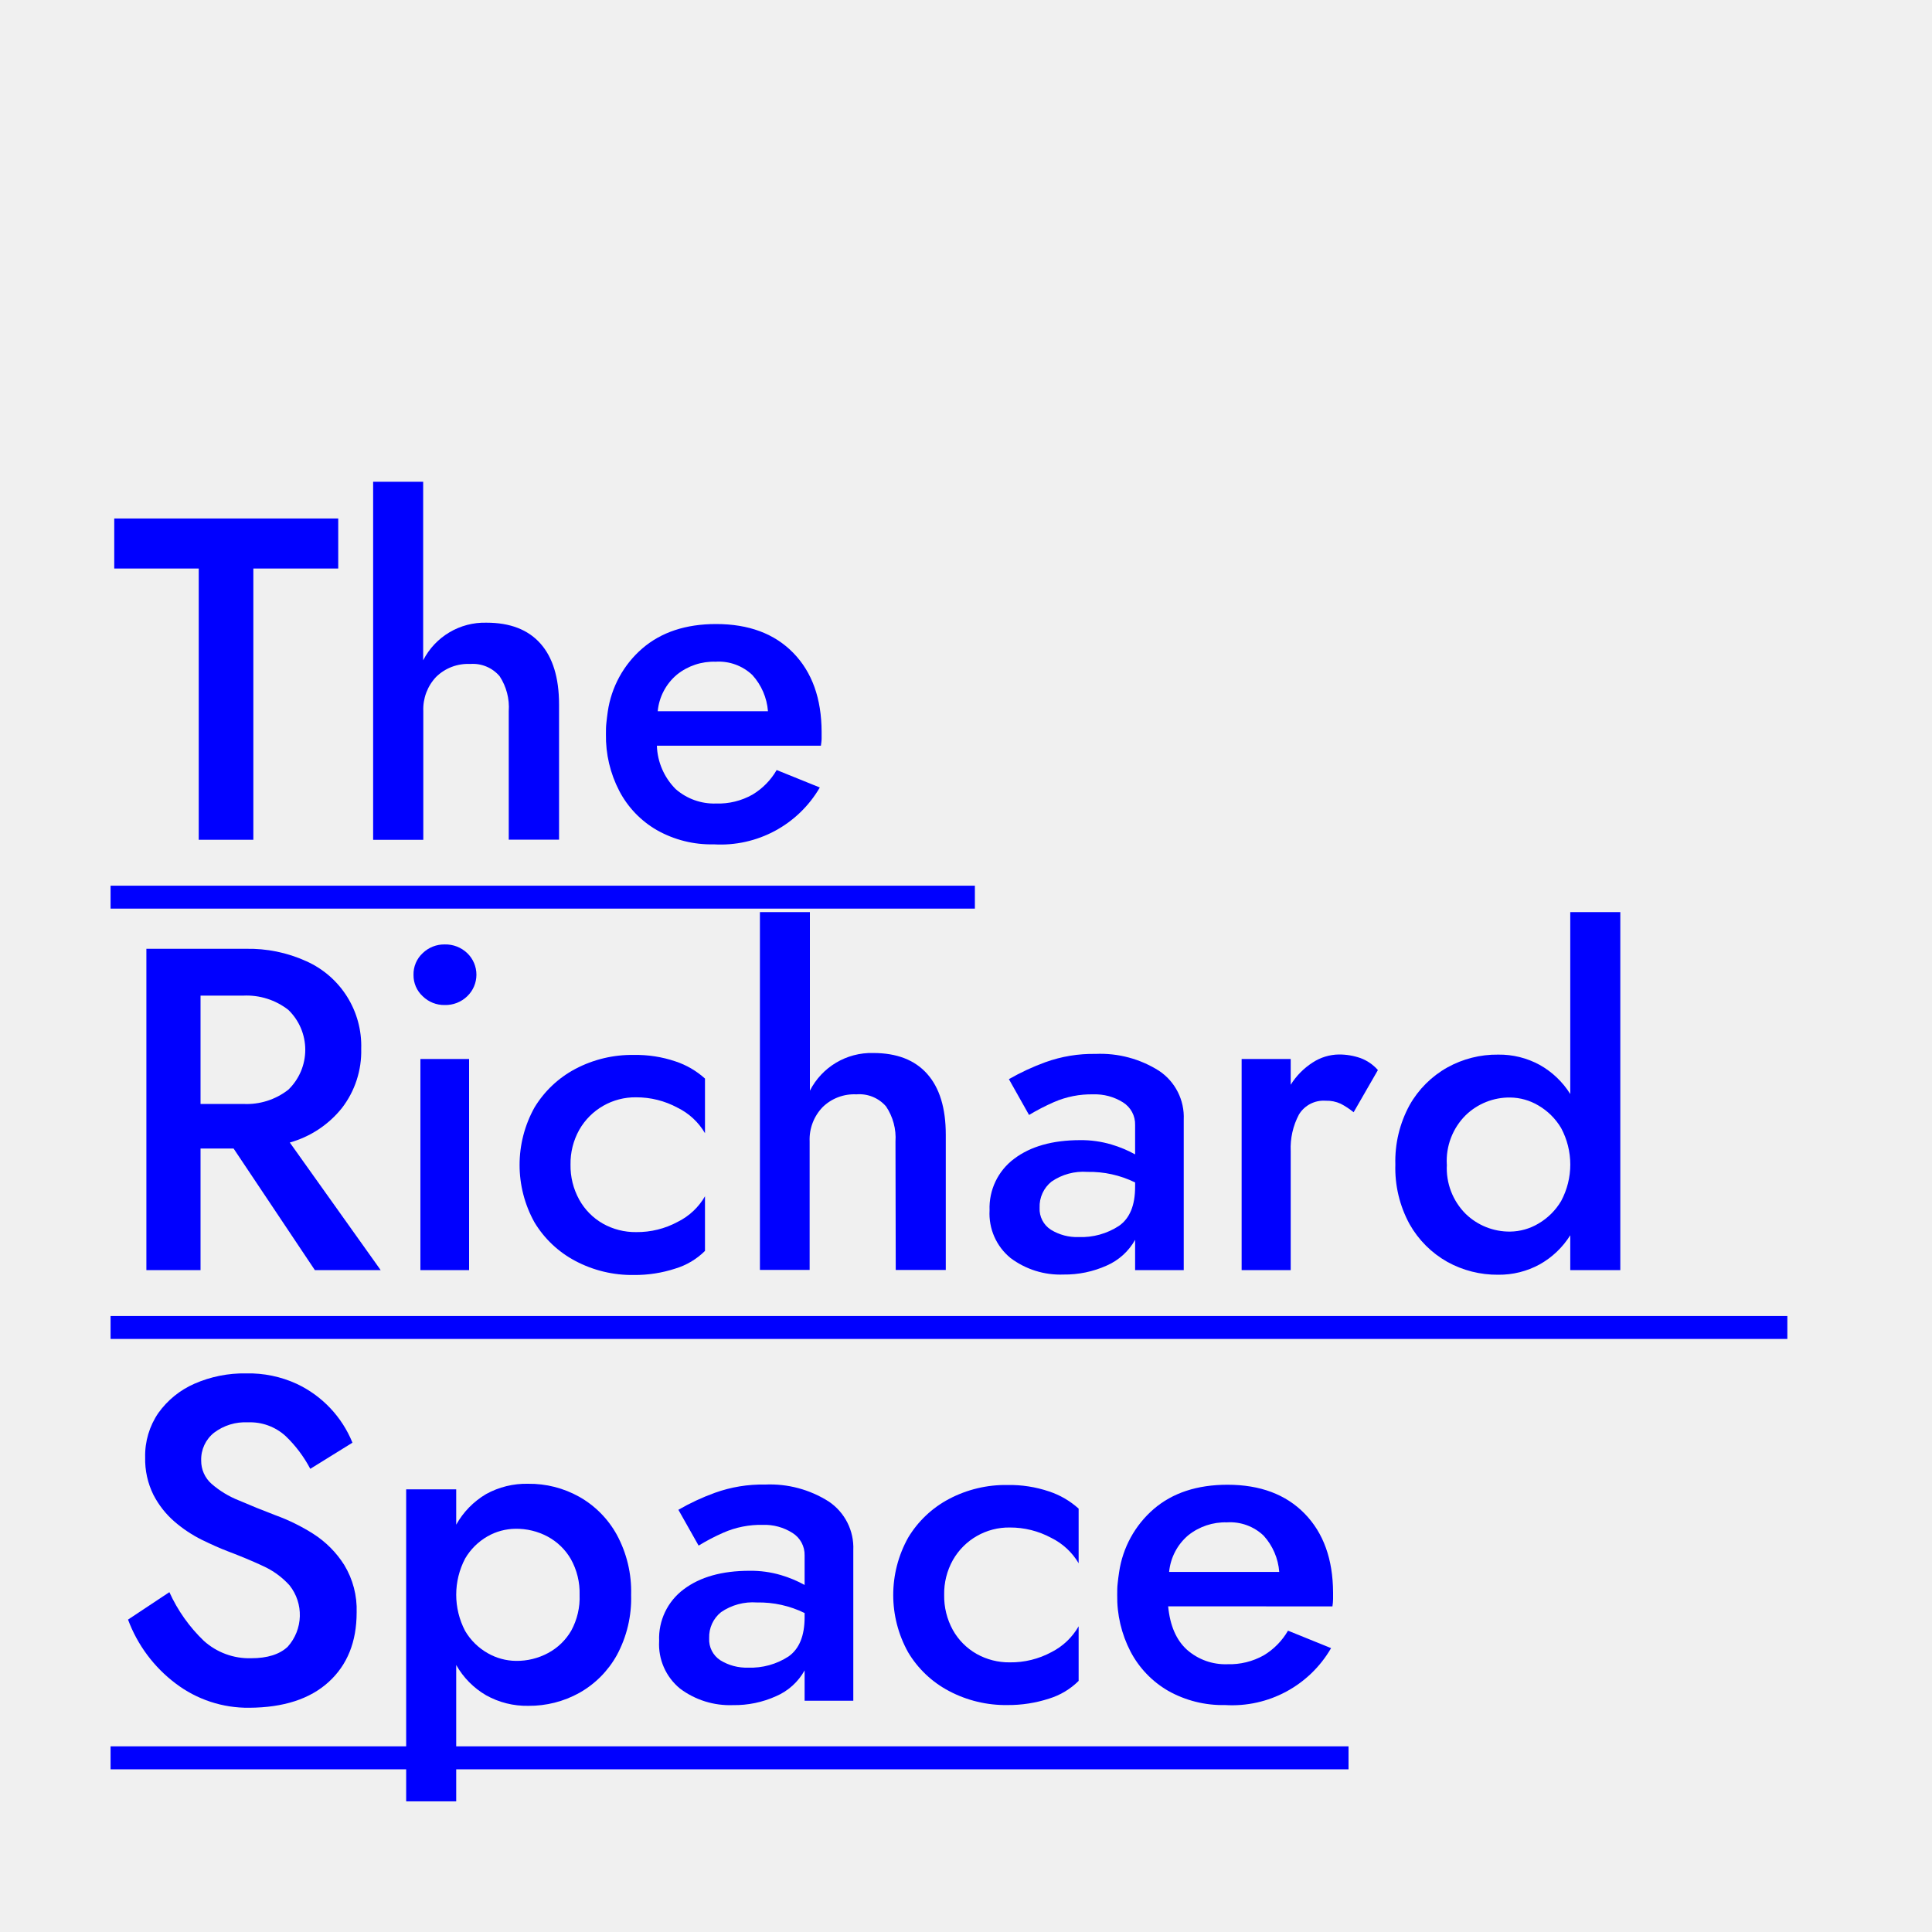
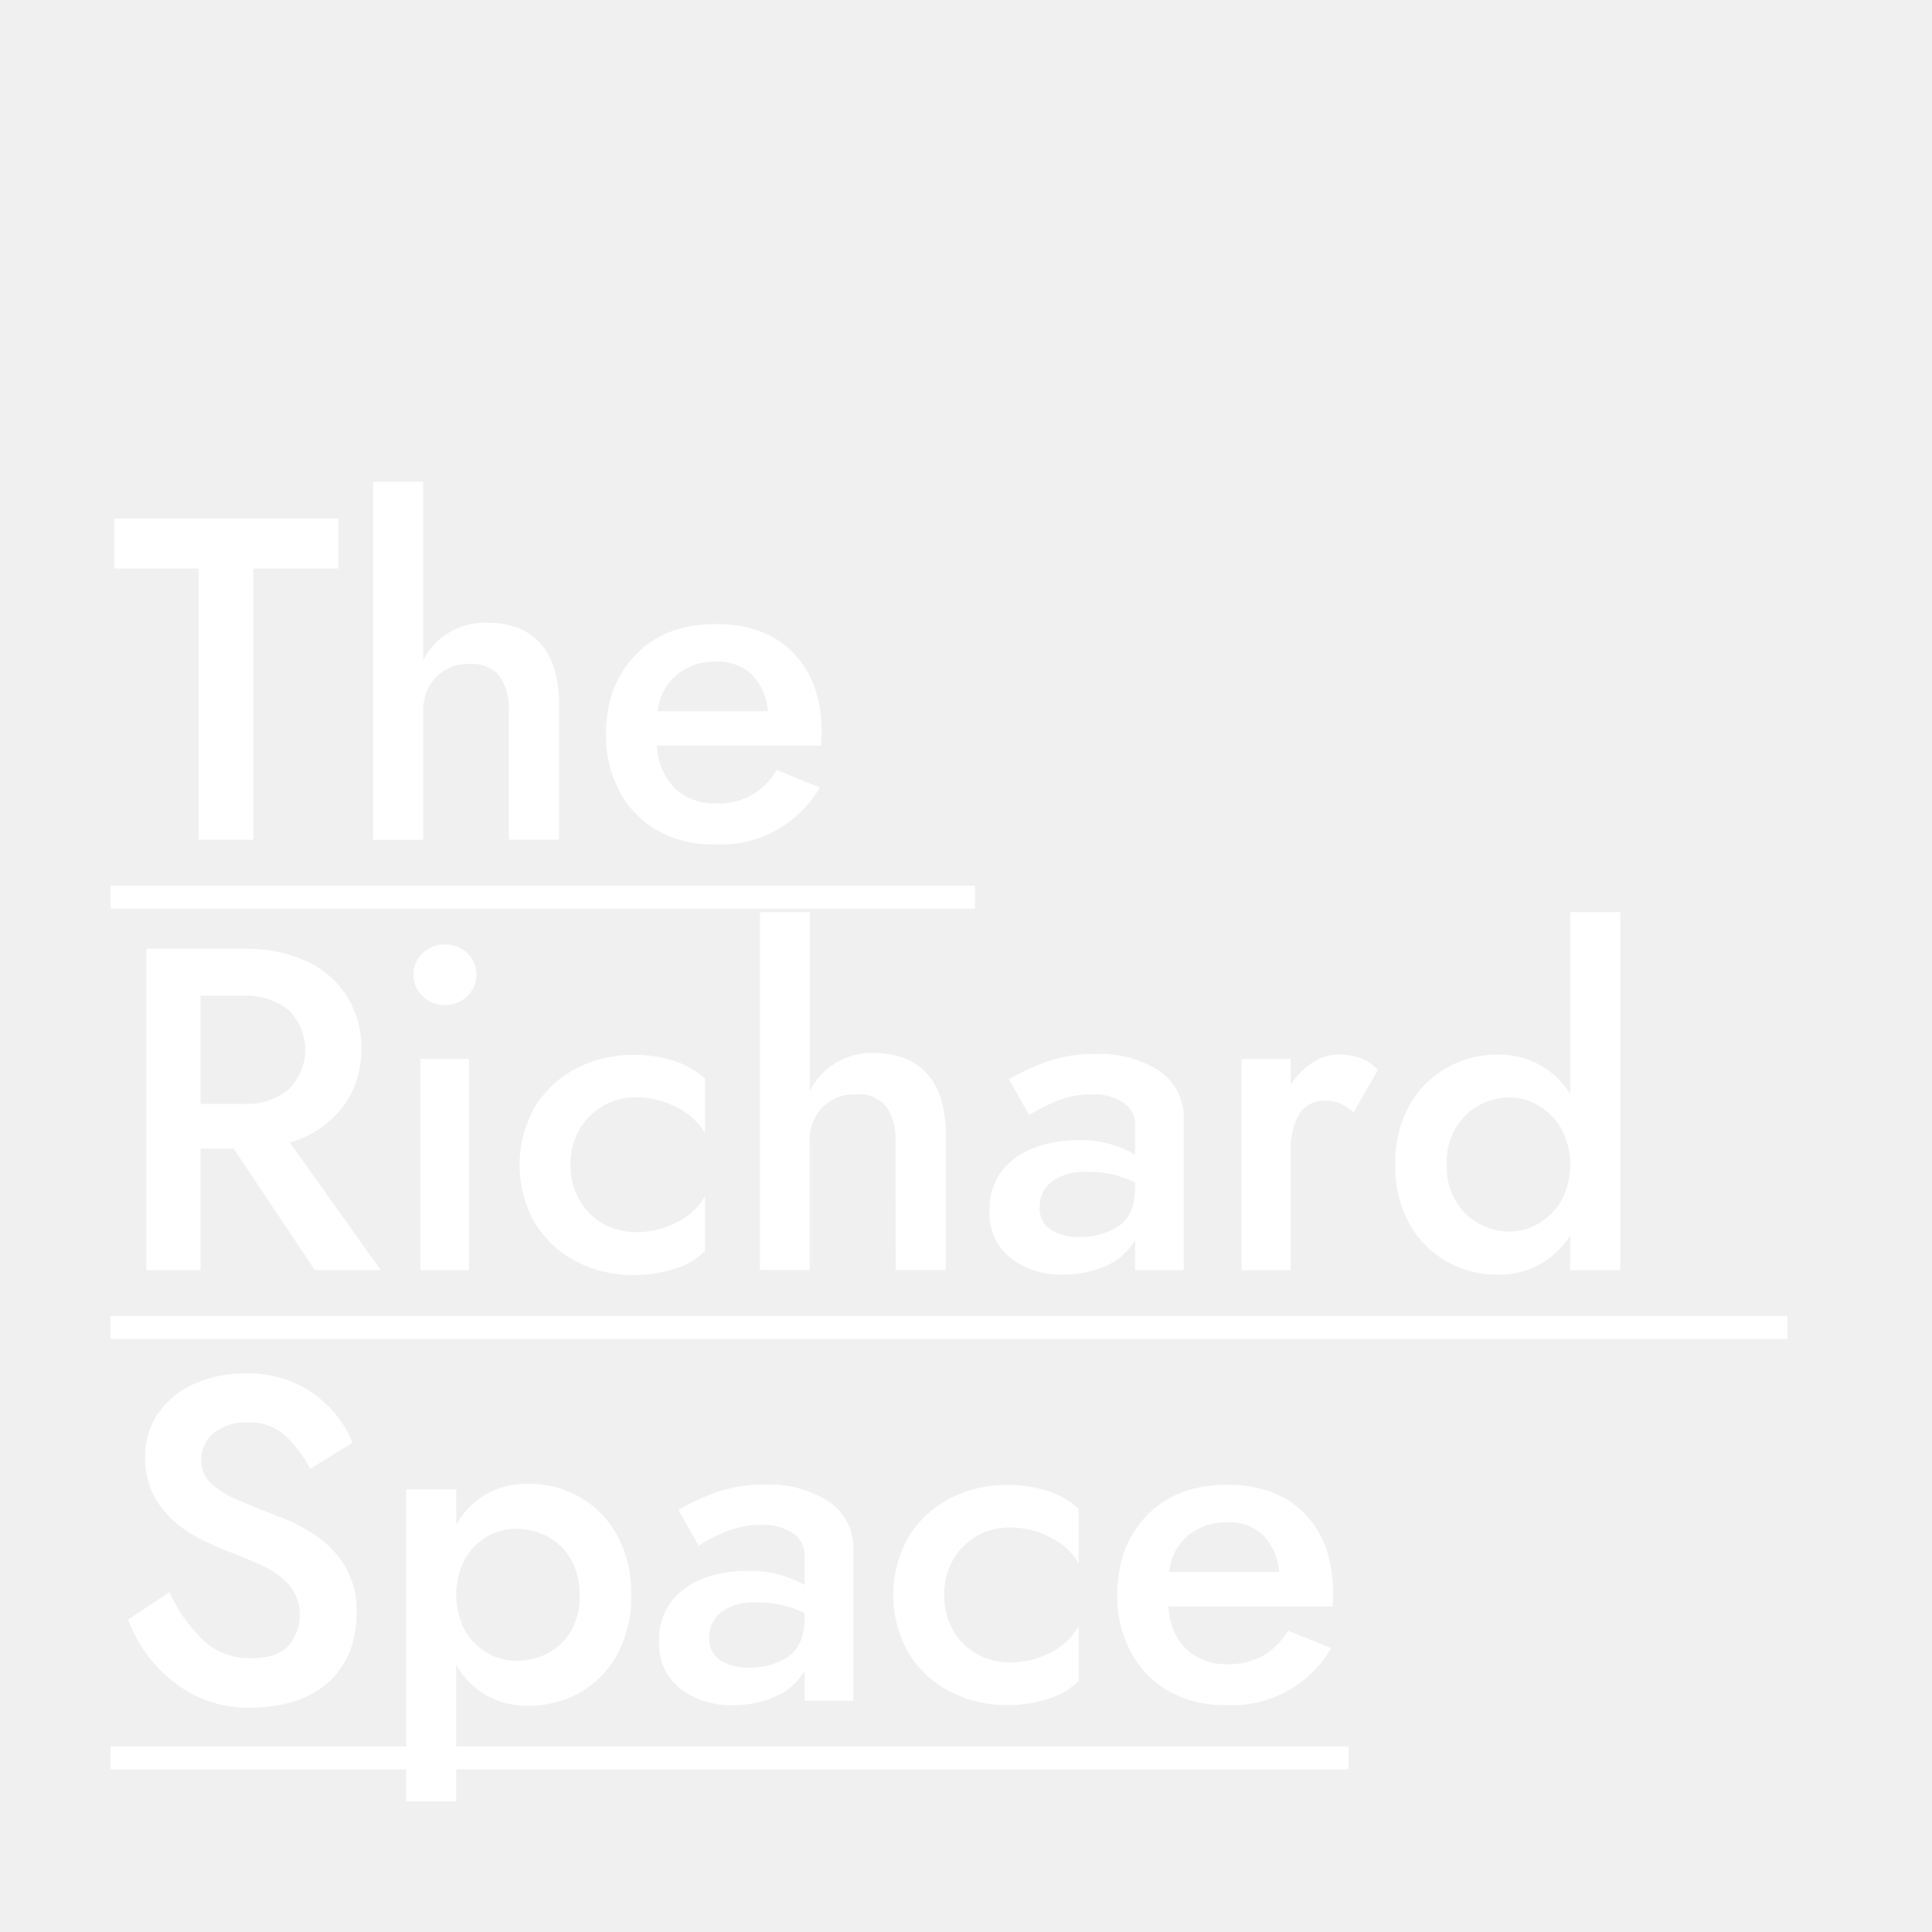
<svg xmlns="http://www.w3.org/2000/svg" id="Layer_1" data-name="Layer 1" viewBox="0 0 300 300">
  <defs>
-     <style>.cls-1{fill:blue;}</style>
+     <style>.cls-1{fill:white;}</style>
  </defs>
  <path class="cls-1" d="M17.74,88.28V80.51H52.52v7.77H39.34V130.4H30.86V88.28Z" />
  <path class="cls-1" d="M79,110.44A8.8,8.8,0,0,0,77.58,105,5.46,5.46,0,0,0,73,103.1a7.06,7.06,0,0,0-5.27,2,7.28,7.28,0,0,0-2,5.31v20H57.94V74.81h7.77v27.72a10.73,10.73,0,0,1,9.84-5.84q5.49,0,8.37,3.24t2.89,9.45v21H79Z" />
  <path class="cls-1" d="M102,115.79a10,10,0,0,0,2.92,6.74,9.07,9.07,0,0,0,6.27,2.24,10.78,10.78,0,0,0,5.67-1.39,10.67,10.67,0,0,0,3.74-3.81l6.7,2.71a17.81,17.81,0,0,1-16.46,8.83A17.11,17.11,0,0,1,102,128.9a15.08,15.08,0,0,1-5.84-6.09,18.41,18.41,0,0,1-2.07-8.8c0-.62,0-1.21.07-1.78s.12-1.14.21-1.71a16,16,0,0,1,5.38-9.84q4.4-3.78,11.44-3.78,7.63,0,12,4.49t4.39,12.26c0,.29,0,.62,0,1s-.06.76-.11,1.14Zm.14-5.35h17.11a9.46,9.46,0,0,0-2.43-5.63,7.58,7.58,0,0,0-5.7-2.06,9.12,9.12,0,0,0-6,2A8.46,8.46,0,0,0,102.13,110.44Z" />
  <path class="cls-1" d="M17.17,141.09v-3.56H151.38v3.56Z" />
  <path class="cls-1" d="M31.14,178.34v18.88H22.73V147.33h15.4a21.56,21.56,0,0,1,9.44,1.93,14.41,14.41,0,0,1,8.52,13.61,14.44,14.44,0,0,1-3,9.19A15.83,15.83,0,0,1,45,177.41l14.11,19.81H48.89L36.27,178.34Zm0-6.92h6.63a10.5,10.5,0,0,0,7-2.21,8.62,8.62,0,0,0,0-12.4,10.55,10.55,0,0,0-7-2.21H31.14Z" />
  <path class="cls-1" d="M64.21,151.39A4.45,4.45,0,0,1,65.64,148a4.8,4.8,0,0,1,3.42-1.35A4.88,4.88,0,0,1,72.55,148a4.64,4.64,0,0,1,0,6.7,4.85,4.85,0,0,1-3.49,1.36,4.76,4.76,0,0,1-3.42-1.36A4.42,4.42,0,0,1,64.21,151.39Zm1.07,13.05h7.56v32.78H65.28Z" />
  <path class="cls-1" d="M88.59,180.83a10.88,10.88,0,0,0,1.35,5.45A9.69,9.69,0,0,0,93.61,190a10.28,10.28,0,0,0,5.17,1.32,13.26,13.26,0,0,0,6.49-1.61,10,10,0,0,0,4.2-3.95v8.48a11.05,11.05,0,0,1-4.59,2.74,20.13,20.13,0,0,1-6.45,1,18.8,18.8,0,0,1-9.09-2.18,16.28,16.28,0,0,1-6.35-6,18.34,18.34,0,0,1,0-17.82,16.35,16.35,0,0,1,6.35-6,18.79,18.79,0,0,1,9.09-2.17,19.06,19.06,0,0,1,6.45,1,12.82,12.82,0,0,1,4.59,2.67v8.48A10.06,10.06,0,0,0,105.2,172a13.41,13.41,0,0,0-6.42-1.61,10,10,0,0,0-8.84,5.06A10.71,10.71,0,0,0,88.59,180.83Z" />
  <path class="cls-1" d="M139.05,177.27a8.75,8.75,0,0,0-1.46-5.46,5.47,5.47,0,0,0-4.6-1.88,7,7,0,0,0-5.27,2,7.24,7.24,0,0,0-2,5.31v19.95H118V141.63h7.76v27.73a10.72,10.72,0,0,1,9.84-5.85q5.49,0,8.37,3.24c1.93,2.17,2.89,5.31,2.89,9.45v21h-7.77Z" />
  <path class="cls-1" d="M159.79,173.13l-3.13-5.56a36.64,36.64,0,0,1,5.66-2.63,21.86,21.86,0,0,1,7.81-1.29,17,17,0,0,1,9.87,2.64,8.64,8.64,0,0,1,3.81,7.56v23.37h-7.55v-4.7a9.32,9.32,0,0,1-4.42,4,15.84,15.84,0,0,1-6.7,1.39,12.85,12.85,0,0,1-8.23-2.57,8.9,8.9,0,0,1-3.25-7.41,9.5,9.5,0,0,1,3.82-8q3.81-2.88,10.23-2.89a16.44,16.44,0,0,1,4.88.68,18.53,18.53,0,0,1,3.67,1.53V174.7a4,4,0,0,0-1.89-3.53,8.17,8.17,0,0,0-4.6-1.24,14.52,14.52,0,0,0-6.13,1.21A34.09,34.09,0,0,0,159.79,173.13Zm1.64,14.4a3.82,3.82,0,0,0,1.75,3.42,7.71,7.71,0,0,0,4.31,1.14,10.69,10.69,0,0,0,6.27-1.74q2.51-1.75,2.5-6.1v-.64a16.11,16.11,0,0,0-7.41-1.64,8.7,8.7,0,0,0-5.56,1.5A4.94,4.94,0,0,0,161.43,187.53Z" />
  <path class="cls-1" d="M210.19,172.71a11.79,11.79,0,0,0-2-1.32,5.23,5.23,0,0,0-2.35-.47,4.48,4.48,0,0,0-4.14,2.14,11.09,11.09,0,0,0-1.28,5.7v18.46H192.8V164.44h7.62v4a11.08,11.08,0,0,1,3.42-3.46,7.61,7.61,0,0,1,4.07-1.24,10,10,0,0,1,3.35.56,6.67,6.67,0,0,1,2.7,1.86Z" />
  <path class="cls-1" d="M216.67,180.83a18.15,18.15,0,0,1,2.21-9.23,15.33,15.33,0,0,1,5.85-5.84,15.87,15.87,0,0,1,7.91-2,13.07,13.07,0,0,1,6.45,1.6,13.22,13.22,0,0,1,4.74,4.52V141.63h7.77v55.59h-7.77v-5.41a13.22,13.22,0,0,1-4.74,4.52,13.08,13.08,0,0,1-6.45,1.61,16,16,0,0,1-7.91-2,15.43,15.43,0,0,1-5.85-5.85A18.15,18.15,0,0,1,216.67,180.83Zm8,0a10,10,0,0,0,2.92,7.66,9.76,9.76,0,0,0,6.91,2.75,8.75,8.75,0,0,0,4.35-1.22,9.91,9.91,0,0,0,3.56-3.52,12,12,0,0,0,0-11.34,9.91,9.91,0,0,0-3.56-3.52,8.75,8.75,0,0,0-4.35-1.22,9.76,9.76,0,0,0-6.91,2.75A10,10,0,0,0,224.66,180.83Z" />
  <path class="cls-1" d="M17.17,207.91v-3.56H277.54v3.56Z" />
  <path class="cls-1" d="M26.3,247.23a24.43,24.43,0,0,0,5.34,7.55A10.53,10.53,0,0,0,39,257.49c2.52,0,4.41-.6,5.67-1.78a7.4,7.4,0,0,0,.28-9.55,12.5,12.5,0,0,0-4.13-3c-1.69-.79-3.48-1.53-5.38-2.25-1.24-.47-2.6-1.08-4.1-1.81a20.31,20.31,0,0,1-4.24-2.82,14,14,0,0,1-3.28-4.17,12.45,12.45,0,0,1-1.28-5.81,11.71,11.71,0,0,1,2.06-6.91,13.6,13.6,0,0,1,5.6-4.53,19.14,19.14,0,0,1,8-1.6,17.84,17.84,0,0,1,7.91,1.64,17.27,17.27,0,0,1,8.62,9.12l-6.55,4.06A19.73,19.73,0,0,0,44.36,223a8.18,8.18,0,0,0-5.88-2.14,8,8,0,0,0-5.24,1.61,5.29,5.29,0,0,0-2,4.31,4.76,4.76,0,0,0,1.61,3.63A14.67,14.67,0,0,0,37.13,233c1.76.76,3.63,1.52,5.63,2.28a30.2,30.2,0,0,1,5.88,2.89A15.63,15.63,0,0,1,53.45,243a13.33,13.33,0,0,1,1.93,7.38q0,6.84-4.35,10.8t-12.33,4a18.53,18.53,0,0,1-11.44-3.78,22,22,0,0,1-7.38-9.91Z" />
  <path class="cls-1" d="M98,247.65A18.52,18.52,0,0,1,95.79,257a15.17,15.17,0,0,1-5.85,5.88,16,16,0,0,1-7.91,2,12.92,12.92,0,0,1-6.55-1.64,12.61,12.61,0,0,1-4.64-4.7v21.17H63.07V231.26h7.77v5.49A12.72,12.72,0,0,1,75.48,232,12.92,12.92,0,0,1,82,230.4a15.88,15.88,0,0,1,7.91,2,15.17,15.17,0,0,1,5.85,5.88A18.46,18.46,0,0,1,98,247.65Zm-8,0a10.75,10.75,0,0,0-1.36-5.56,9.21,9.21,0,0,0-3.6-3.49,10.22,10.22,0,0,0-5-1.21,8.9,8.9,0,0,0-4.35,1.18A9.47,9.47,0,0,0,72.23,242a12.1,12.1,0,0,0,0,11.26,9.5,9.5,0,0,0,3.53,3.46,9,9,0,0,0,4.35,1.18,10.23,10.23,0,0,0,5-1.22,9.14,9.14,0,0,0,3.6-3.49A10.73,10.73,0,0,0,90,247.65Z" />
  <path class="cls-1" d="M108.48,240l-3.14-5.56a35.41,35.41,0,0,1,5.67-2.64,21.81,21.81,0,0,1,7.8-1.28,17,17,0,0,1,9.87,2.63,8.63,8.63,0,0,1,3.82,7.56v23.38h-7.56v-4.71a9.27,9.27,0,0,1-4.42,4,15.66,15.66,0,0,1-6.7,1.39,12.87,12.87,0,0,1-8.23-2.57,8.89,8.89,0,0,1-3.24-7.41,9.5,9.5,0,0,1,3.81-8q3.81-2.88,10.23-2.88a16.45,16.45,0,0,1,4.88.67,18.53,18.53,0,0,1,3.67,1.53v-4.56a4,4,0,0,0-1.89-3.52,8.08,8.08,0,0,0-4.59-1.25,14.48,14.48,0,0,0-6.13,1.21A32.22,32.22,0,0,0,108.48,240Zm1.64,14.39a3.82,3.82,0,0,0,1.74,3.42,7.73,7.73,0,0,0,4.31,1.14,10.74,10.74,0,0,0,6.28-1.74q2.49-1.76,2.49-6.1v-.64a16.11,16.11,0,0,0-7.41-1.64,8.72,8.72,0,0,0-5.56,1.5A4.93,4.93,0,0,0,110.12,254.35Z" />
  <path class="cls-1" d="M146.61,247.65a10.92,10.92,0,0,0,1.35,5.46,9.73,9.73,0,0,0,3.67,3.7,10.28,10.28,0,0,0,5.17,1.32,13.25,13.25,0,0,0,6.49-1.6,10.11,10.11,0,0,0,4.2-4v8.48a11.17,11.17,0,0,1-4.59,2.75,20.41,20.41,0,0,1-6.45,1,18.8,18.8,0,0,1-9.09-2.18,16.11,16.11,0,0,1-6.34-6,18.27,18.27,0,0,1,0-17.82,16.25,16.25,0,0,1,6.34-6,18.79,18.79,0,0,1,9.09-2.17,19.06,19.06,0,0,1,6.45,1,12.82,12.82,0,0,1,4.59,2.67v8.48a10.12,10.12,0,0,0-4.27-3.95,13.4,13.4,0,0,0-6.42-1.6,10,10,0,0,0-8.84,5.06A10.65,10.65,0,0,0,146.61,247.65Z" />
  <path class="cls-1" d="M181.39,249.43c.29,3,1.26,5.24,2.92,6.74a9,9,0,0,0,6.28,2.25,10.87,10.87,0,0,0,5.66-1.39,10.73,10.73,0,0,0,3.75-3.82l6.69,2.71a17.76,17.76,0,0,1-16.46,8.84,17.24,17.24,0,0,1-8.84-2.21,15.21,15.21,0,0,1-5.84-6.09,18.45,18.45,0,0,1-2.07-8.81c0-.61,0-1.21.07-1.78s.12-1.14.22-1.71a16,16,0,0,1,5.38-9.84q4.38-3.76,11.44-3.77,7.62,0,12,4.49T207,247.3c0,.28,0,.61,0,1s-.05.76-.1,1.14Zm.15-5.34h17.1a9.43,9.43,0,0,0-2.42-5.63,7.55,7.55,0,0,0-5.7-2.07,9.2,9.2,0,0,0-6,2A8.5,8.5,0,0,0,181.54,244.09Z" />
  <path class="cls-1" d="M17.17,274.74v-3.57H209.4v3.57Z" />
</svg>
